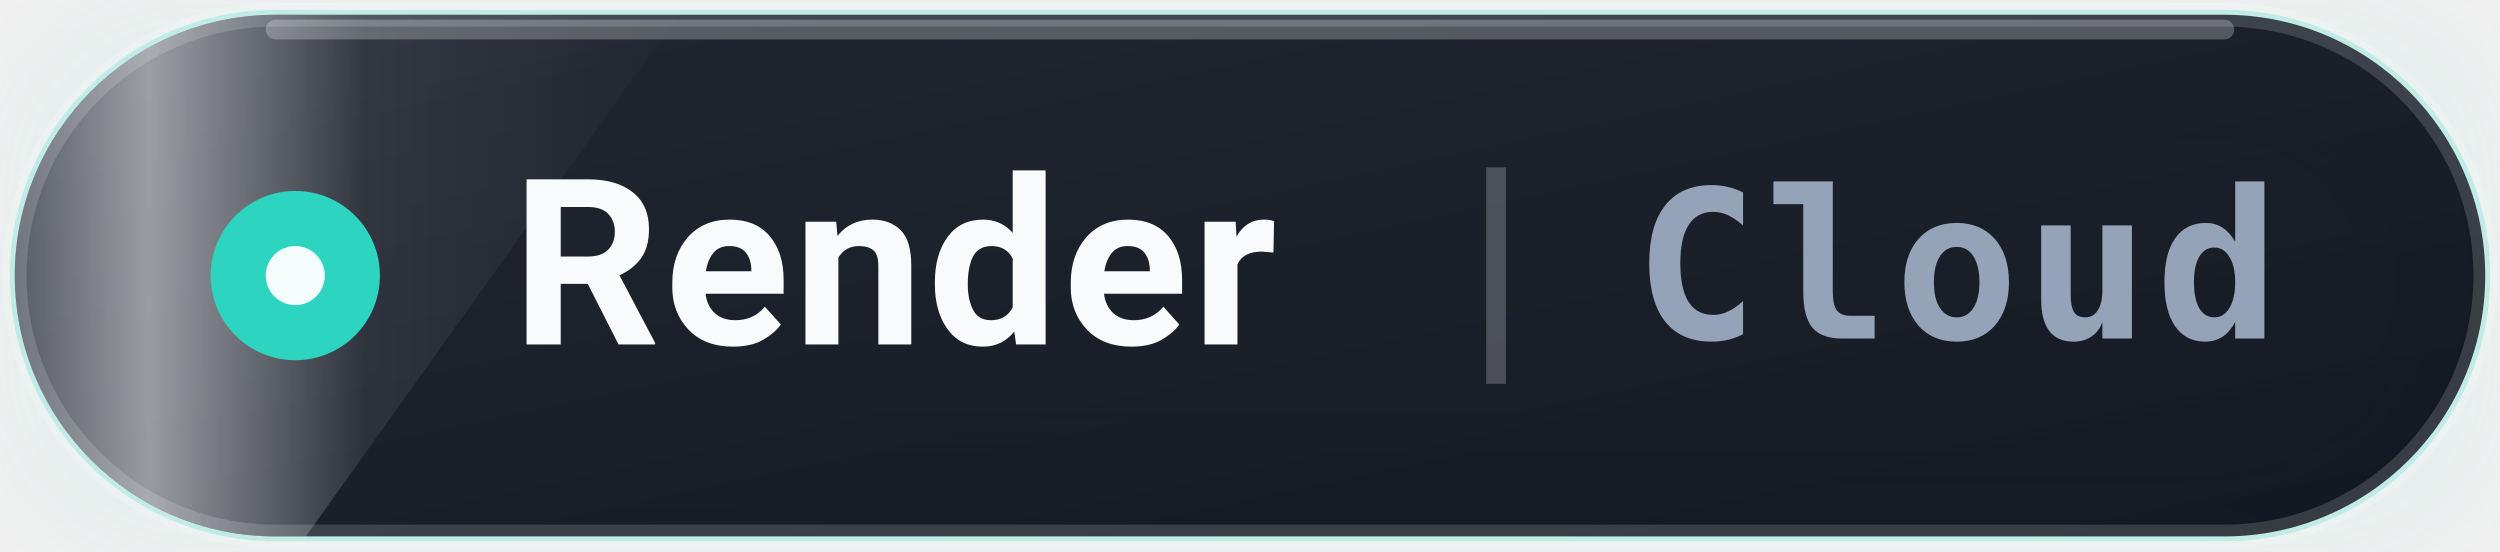
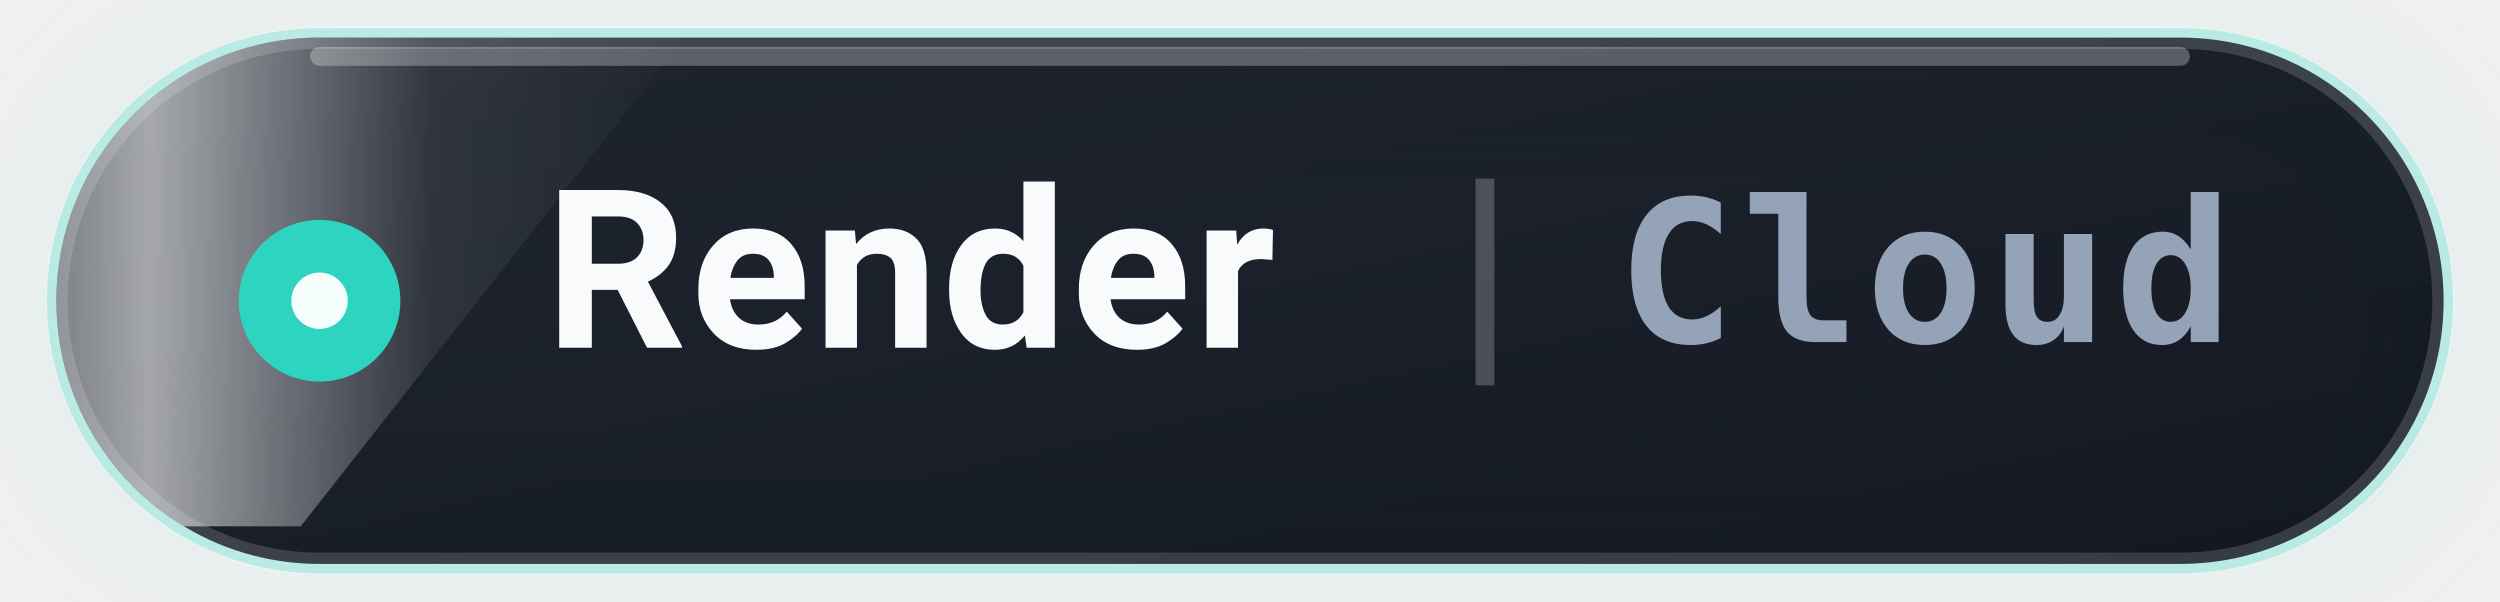
- <svg xmlns="http://www.w3.org/2000/svg" width="127" height="28" viewBox="0 0 127 28" fill="none">
+ <svg xmlns="http://www.w3.org/2000/svg" width="133" height="32" viewBox="0 0 133 32" fill="none">
  <defs>
    <linearGradient id="bg_render" x1="0%" y1="0%" x2="100%" y2="100%">
-       <stop offset="0%" stop-color="#181E29" stop-opacity="0.95" />
+       <stop offset="0%" stop-color="#181E29" stop-opacity="0.96" />
      <stop offset="100%" stop-color="#0E131C" stop-opacity="0.98" />
    </linearGradient>
    <linearGradient id="sheen_render" x1="0%" y1="0%" x2="100%" y2="0%">
      <stop offset="0%" stop-color="#FFFFFF" stop-opacity="0" />
-       <stop offset="30%" stop-color="#FFFFFF" stop-opacity="0.08" />
-       <stop offset="50%" stop-color="#FFFFFF" stop-opacity="0.55" />
-       <stop offset="70%" stop-color="#FFFFFF" stop-opacity="0.08" />
+       <stop offset="25%" stop-color="#FFFFFF" stop-opacity="0.08" />
+       <stop offset="50%" stop-color="#FFFFFF" stop-opacity="0.6" />
+       <stop offset="75%" stop-color="#FFFFFF" stop-opacity="0.08" />
      <stop offset="100%" stop-color="#FFFFFF" stop-opacity="0" />
    </linearGradient>
-     <filter id="aura_render" x="-40%" y="-40%" width="180%" height="180%">
-       <feGaussianBlur stdDeviation="2.5" result="blur" />
+     <filter id="aura_render" x="-30%" y="-30%" width="160%" height="160%">
+       <feGaussianBlur stdDeviation="3" result="blur" />
      <feMerge>
        <feMergeNode in="blur" />
        <feMergeNode in="SourceGraphic" />
      </feMerge>
    </filter>
    <clipPath id="clip_render">
-       <rect x="0.75" y="0.75" width="125.5" height="26.5" rx="13.25" />
+       <rect x="3" y="2" width="127" height="28" rx="14" />
    </clipPath>
+     <style>
+       @keyframes sweep_render {
+         0% { transform: translateX(-70px); opacity: 0; }
+         12% { opacity: 1; }
+         48% { transform: translateX(183px); opacity: 1; }
+         52%, 100% { transform: translateX(183px); opacity: 0; }
+       }
+       @keyframes border_render {
+         0%, 100% { stroke: rgba(255, 255, 255, 0.16); stroke-width: 1.2px; }
+         50% { stroke: #2DD4BF; stroke-width: 1.6px; }
+       }
+       @keyframes gem_render {
+         0%, 100% { transform: scale(0.92); transform-origin: 17px 16px; }
+         50% { transform: scale(1.18); transform-origin: 17px 16px; }
+       }
+       @keyframes spec_render {
+         0%, 100% { fill: #94A3B8; }
+         50% { fill: #2DD4BF; }
+       }
+ 
+       .sheen-beam {
+         animation: sweep_render 3.2s infinite cubic-bezier(0.25, 1, 0.5, 1);
+       }
+       .capsule-border {
+         animation: border_render 3.2s infinite ease-in-out;
+       }
+       .gem-pulse {
+         animation: gem_render 2.2s infinite ease-in-out;
+       }
+       .spec-glow {
+         animation: spec_render 3.2s infinite ease-in-out;
+       }
+     </style>
  </defs>
-   <rect x="1" y="1" width="125" height="26" rx="13" fill="none" stroke="#2DD4BF" opacity="0.3" filter="url(#aura_render)">
-     <animate attributeName="opacity" values="0.15;0.65;0.15" dur="3.2s" repeatCount="indefinite" />
-     <animate attributeName="stroke-width" values="1;2.2;1" dur="3.2s" repeatCount="indefinite" />
+   <rect x="3" y="2" width="127" height="28" rx="14" fill="none" stroke="#2DD4BF" opacity="0.35" filter="url(#aura_render)">
+     <animate attributeName="opacity" values="0.15;0.7;0.15" dur="3.2s" repeatCount="indefinite" />
+     <animate attributeName="stroke-width" values="1;2.4;1" dur="3.2s" repeatCount="indefinite" />
  </rect>
-   <rect x="0.75" y="0.75" width="125.5" height="26.5" rx="13.25" fill="url(#bg_render)" />
-   <rect x="0.75" y="0.75" width="125.5" height="26.5" rx="13.25" fill="none" stroke="rgba(255,255,255,0.16)" stroke-width="1.2">
+   <rect x="3" y="2" width="127" height="28" rx="14" fill="url(#bg_render)" />
+   <rect class="capsule-border" x="3" y="2" width="127" height="28" rx="14" fill="none" stroke="rgba(255,255,255,0.16)" stroke-width="1.2">
    <animate attributeName="stroke" values="rgba(255,255,255,0.16);#2DD4BF;rgba(255,255,255,0.16)" dur="3.2s" repeatCount="indefinite" />
    <animate attributeName="stroke-width" values="1.2;1.6;1.2" dur="3.2s" repeatCount="indefinite" />
  </rect>
-   <path d="M 14 1.5 L 113 1.5" stroke="rgba(255, 255, 255, 0.25)" stroke-width="1" stroke-linecap="round" />
+   <path d="M 17 3 L 116 3" stroke="rgba(255, 255, 255, 0.28)" stroke-width="1" stroke-linecap="round" />
  <g clip-path="url(#clip_render)">
-     <polygon points="0,0 35,0 15,28 -20,28" fill="url(#sheen_render)">
-       <animateTransform attributeName="transform" type="translate" from="-60 0" to="167 0" dur="2.8s" repeatCount="indefinite" />
+     <polygon class="sheen-beam" points="0,0 38,0 16,28 -22,28" fill="url(#sheen_render)">
+       <animateTransform attributeName="transform" type="translate" from="-70 0" to="183 0" dur="3.2s" repeatCount="indefinite" />
    </polygon>
  </g>
-   <circle cx="15" cy="14" r="3.8" fill="none" stroke="#2DD4BF">
-     <animate attributeName="r" values="3.8;8;11" dur="2.2s" repeatCount="indefinite" />
+   <circle cx="17" cy="16" r="3.8" fill="none" stroke="#2DD4BF">
+     <animate attributeName="r" values="3.8;8.5;11.5" dur="2.2s" repeatCount="indefinite" />
    <animate attributeName="opacity" values="0.85;0.3;0" dur="2.2s" repeatCount="indefinite" />
    <animate attributeName="stroke-width" values="1.5;1;0.2" dur="2.2s" repeatCount="indefinite" />
  </circle>
-   <circle cx="15" cy="14" r="3.8" fill="#2DD4BF">
-     <animate attributeName="r" values="3.5;4.2;3.5" dur="2.2s" repeatCount="indefinite" />
+   <circle class="gem-pulse" cx="17" cy="16" r="3.8" fill="#2DD4BF">
+     <animate attributeName="r" values="3.5;4.3;3.5" dur="2.2s" repeatCount="indefinite" />
  </circle>
-   <circle cx="15" cy="14" r="1.5" fill="#FFFFFF" opacity="0.95" />
-   <text x="26" y="17.5" font-family="-apple-system, BlinkMacSystemFont, 'Segoe UI', Roboto, 'Plus Jakarta Sans', sans-serif" font-size="11.8" font-weight="700" fill="#F8FAFC" letter-spacing="0.2px">Render</text>
-   <line x1="76" y1="8.5" x2="76" y2="19.5" stroke="rgba(255, 255, 255, 0.22)" stroke-width="1" />
-   <text x="83" y="17.2" font-family="'JetBrains Mono', Consolas, Monaco, monospace" font-size="10.5" font-weight="700" fill="#94A3B8" letter-spacing="0.3px">
+   <circle cx="17" cy="16" r="1.5" fill="#FFFFFF" opacity="0.95" />
+   <text x="29" y="18.5" font-family="-apple-system, BlinkMacSystemFont, 'Segoe UI', Roboto, 'Plus Jakarta Sans', sans-serif" font-size="11.8" font-weight="700" fill="#F8FAFC" letter-spacing="0.2px">Render</text>
+   <line x1="79" y1="9.5" x2="79" y2="20.5" stroke="rgba(255, 255, 255, 0.22)" stroke-width="1" />
+   <text class="spec-glow" x="86" y="18.2" font-family="'JetBrains Mono', Consolas, Monaco, monospace" font-size="10.5" font-weight="700" fill="#94A3B8" letter-spacing="0.3px">
    Cloud
    <animate attributeName="fill" values="#94A3B8;#2DD4BF;#94A3B8" dur="3.2s" repeatCount="indefinite" />
  </text>
</svg>
